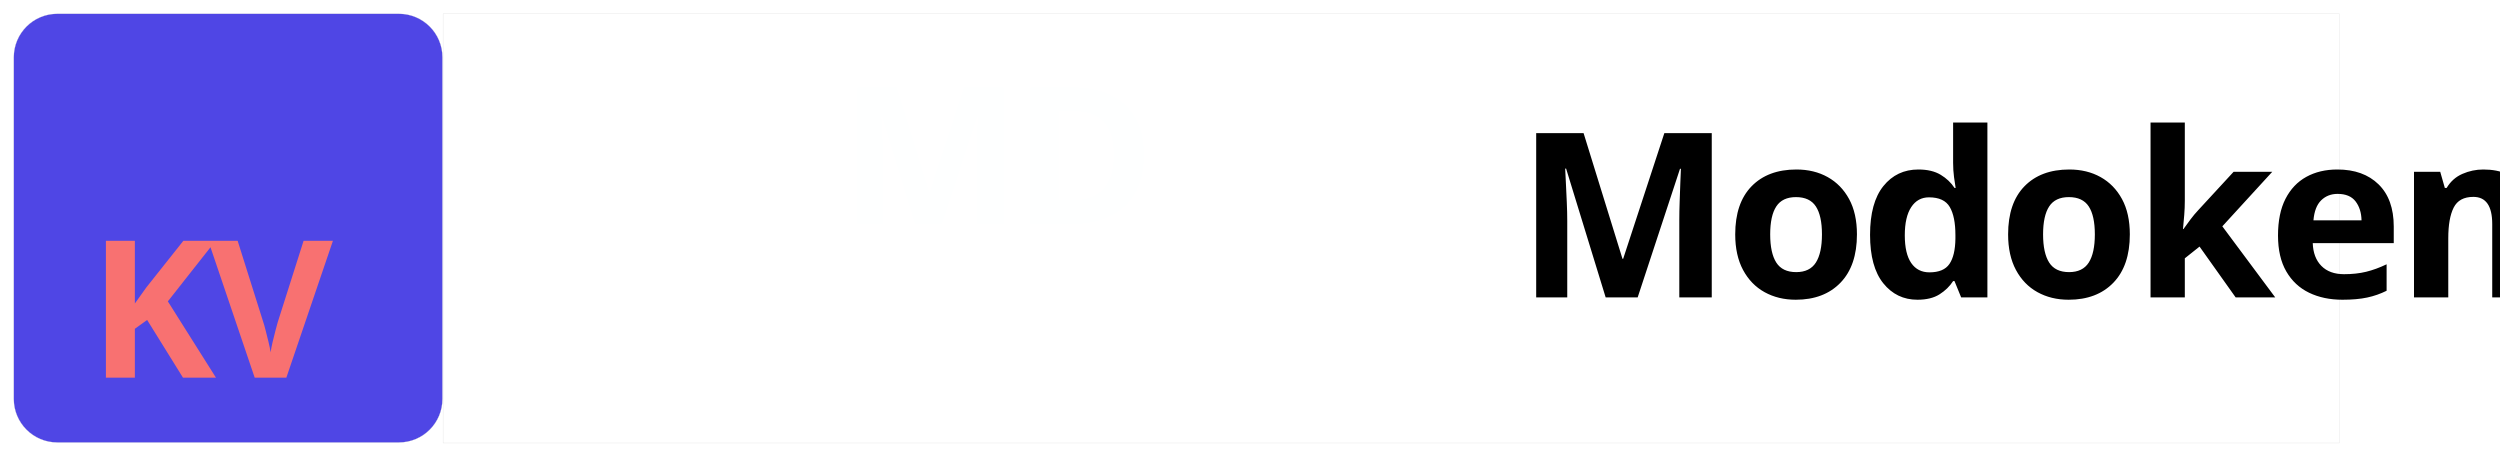
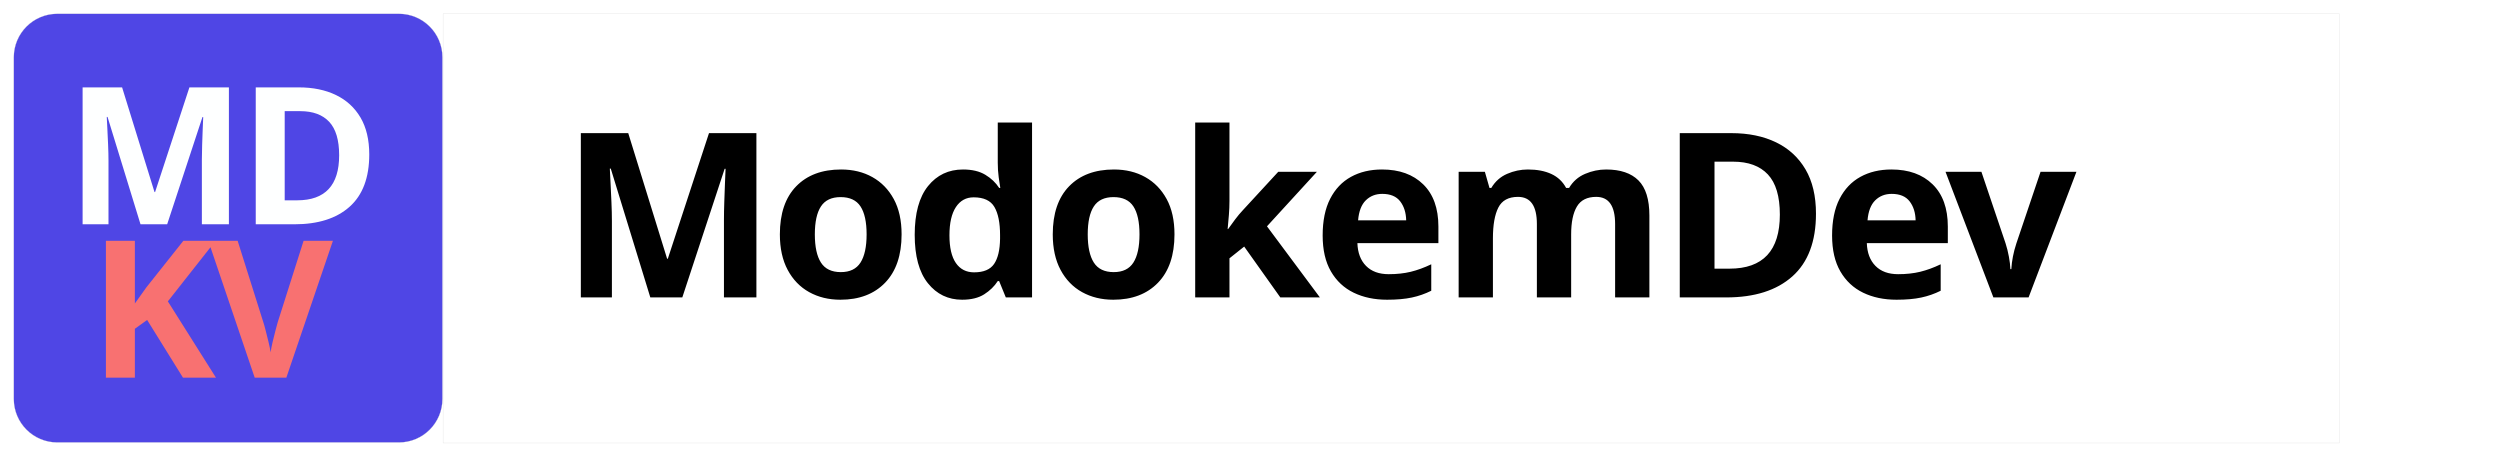
- <svg xmlns="http://www.w3.org/2000/svg" xmlns:ns1="http://schemas.microsoft.com/visio/2003/SVGExtensions/" width="45.272in" height="8.268in" viewBox="0 0 3259.56 595.276" xml:space="preserve" color-interpolation-filters="sRGB" class="st6">
-   <ns1:documentProperties ns1:langID="1033" ns1:metric="true" ns1:viewMarkup="false">
-     <ns1:userDefs>
-       <ns1:ud ns1:nameU="msvSubprocessMaster" ns1:prompt="" ns1:val="VT4(Rectangle)" />
-       <ns1:ud ns1:nameU="msvNoAutoConnect" ns1:val="VT0(1):26" />
-     </ns1:userDefs>
-   </ns1:documentProperties>
-   <style type="text/css">
- 	
- 		.st1 {fill:#4f46e5;stroke:#c7c8c8;stroke-width:0.25}
- 		.st2 {fill:#feffff;font-family:Verdana;font-size:20.833em;font-weight:bold;letter-spacing:-0.04em}
- 		.st3 {fill:#f87171;font-size:1em}
- 		.st4 {fill:none;stroke:#c7c8c8;stroke-width:0.25}
- 		.st5 {fill:#000000;font-family:Verdana;font-size:25em;font-weight:bold;letter-spacing:-0.033em}
- 		.st6 {fill:none;fill-rule:evenodd;font-size:12px;overflow:visible;stroke-linecap:square;stroke-miterlimit:3}
- 	
- 	</style>
-   <g ns1:mID="7" ns1:index="3" ns1:groupContext="foregroundPage">
-     <ns1:userDefs>
-       <ns1:ud ns1:nameU="msvThemeOrder" ns1:val="VT0(0):26" />
-     </ns1:userDefs>
-     <ns1:pageProperties ns1:drawingScale="0.0393701" ns1:pageScale="0.0393701" ns1:drawingUnits="24" ns1:shadowOffsetX="8.50394" ns1:shadowOffsetY="-8.50394" />
-     <g id="shape1000-1" ns1:mID="1000" ns1:groupContext="shape" transform="translate(18,-18.4252)">
-       <ns1:userDefs>
-         <ns1:ud ns1:nameU="visVersion" ns1:val="VT0(15):26" />
-       </ns1:userDefs>
-       <ns1:textBlock ns1:margins="rect(94,4,4,4)" ns1:tabSpace="42.5197" />
-       <ns1:textRect cx="279.425" cy="315.85" width="558.86" height="558.85" />
-       <rect x="0" y="36.425" width="558.85" height="558.85" rx="56.693" ry="56.693" class="st1" />
-       <text x="67.2" y="310.85" class="st2" ns1:langID="3084">
-         <ns1:paragraph ns1:spLine="-0.8" ns1:horizAlign="1" />
-         <ns1:tabList />MD<ns1:newlineChar />
-         <tspan x="97.59" dy="0.8em" class="st3">KV</tspan>
-       </text>
-     </g>
-     <g id="shape1001-5" ns1:mID="1001" ns1:groupContext="shape" transform="translate(577.681,-17.7019)">
-       <ns1:userDefs>
-         <ns1:ud ns1:nameU="visVersion" ns1:val="VT0(15):26" />
-       </ns1:userDefs>
-       <ns1:textBlock ns1:margins="rect(4,4,4,4)" ns1:tabSpace="42.5197" />
-       <ns1:textRect cx="1236.2" cy="315.489" width="2472.4" height="559.574" />
-       <rect x="0" y="35.702" width="2472.4" height="559.574" class="st4" />
-       <text x="152.63" y="405.49" class="st5" ns1:langID="3084">
-         <ns1:paragraph ns1:horizAlign="1" />
-         <ns1:tabList />ModokemDev</text>
-     </g>
+ <svg xmlns="http://www.w3.org/2000/svg" width="4346.083" height="793.701" viewBox="0 0 3259.56 595.276" xml:space="preserve" color-interpolation-filters="sRGB" style="fill:none;fill-rule:evenodd;font-size:12px;overflow:visible;stroke-linecap:square;stroke-miterlimit:3">
+   <g transform="translate(18 -18.425)">
+     <rect y="36.425" width="558.85" height="558.85" rx="56.693" ry="56.693" style="fill:#4f46e5;stroke:#c7c8c8;stroke-width:.25" />
+     <text x="67.2" y="310.85" style="fill:#feffff;font-family:Verdana;font-size:20.833em;font-weight:700;letter-spacing:-.04em">MD<tspan x="97.59" dy=".8em" style="fill:#f87171;font-size:1em">KV</tspan>
+     </text>
  </g>
+   <path style="fill:none;stroke:#c7c8c8;stroke-width:.25" d="M0 35.702h2472.4v559.574H0z" transform="translate(577.681 -17.702)" />
+   <text x="152.63" y="405.49" style="fill:#000;font-family:Verdana;font-size:25em;font-weight:700;letter-spacing:-.033em" transform="translate(577.681 -17.702)">ModokemDev</text>
</svg>
